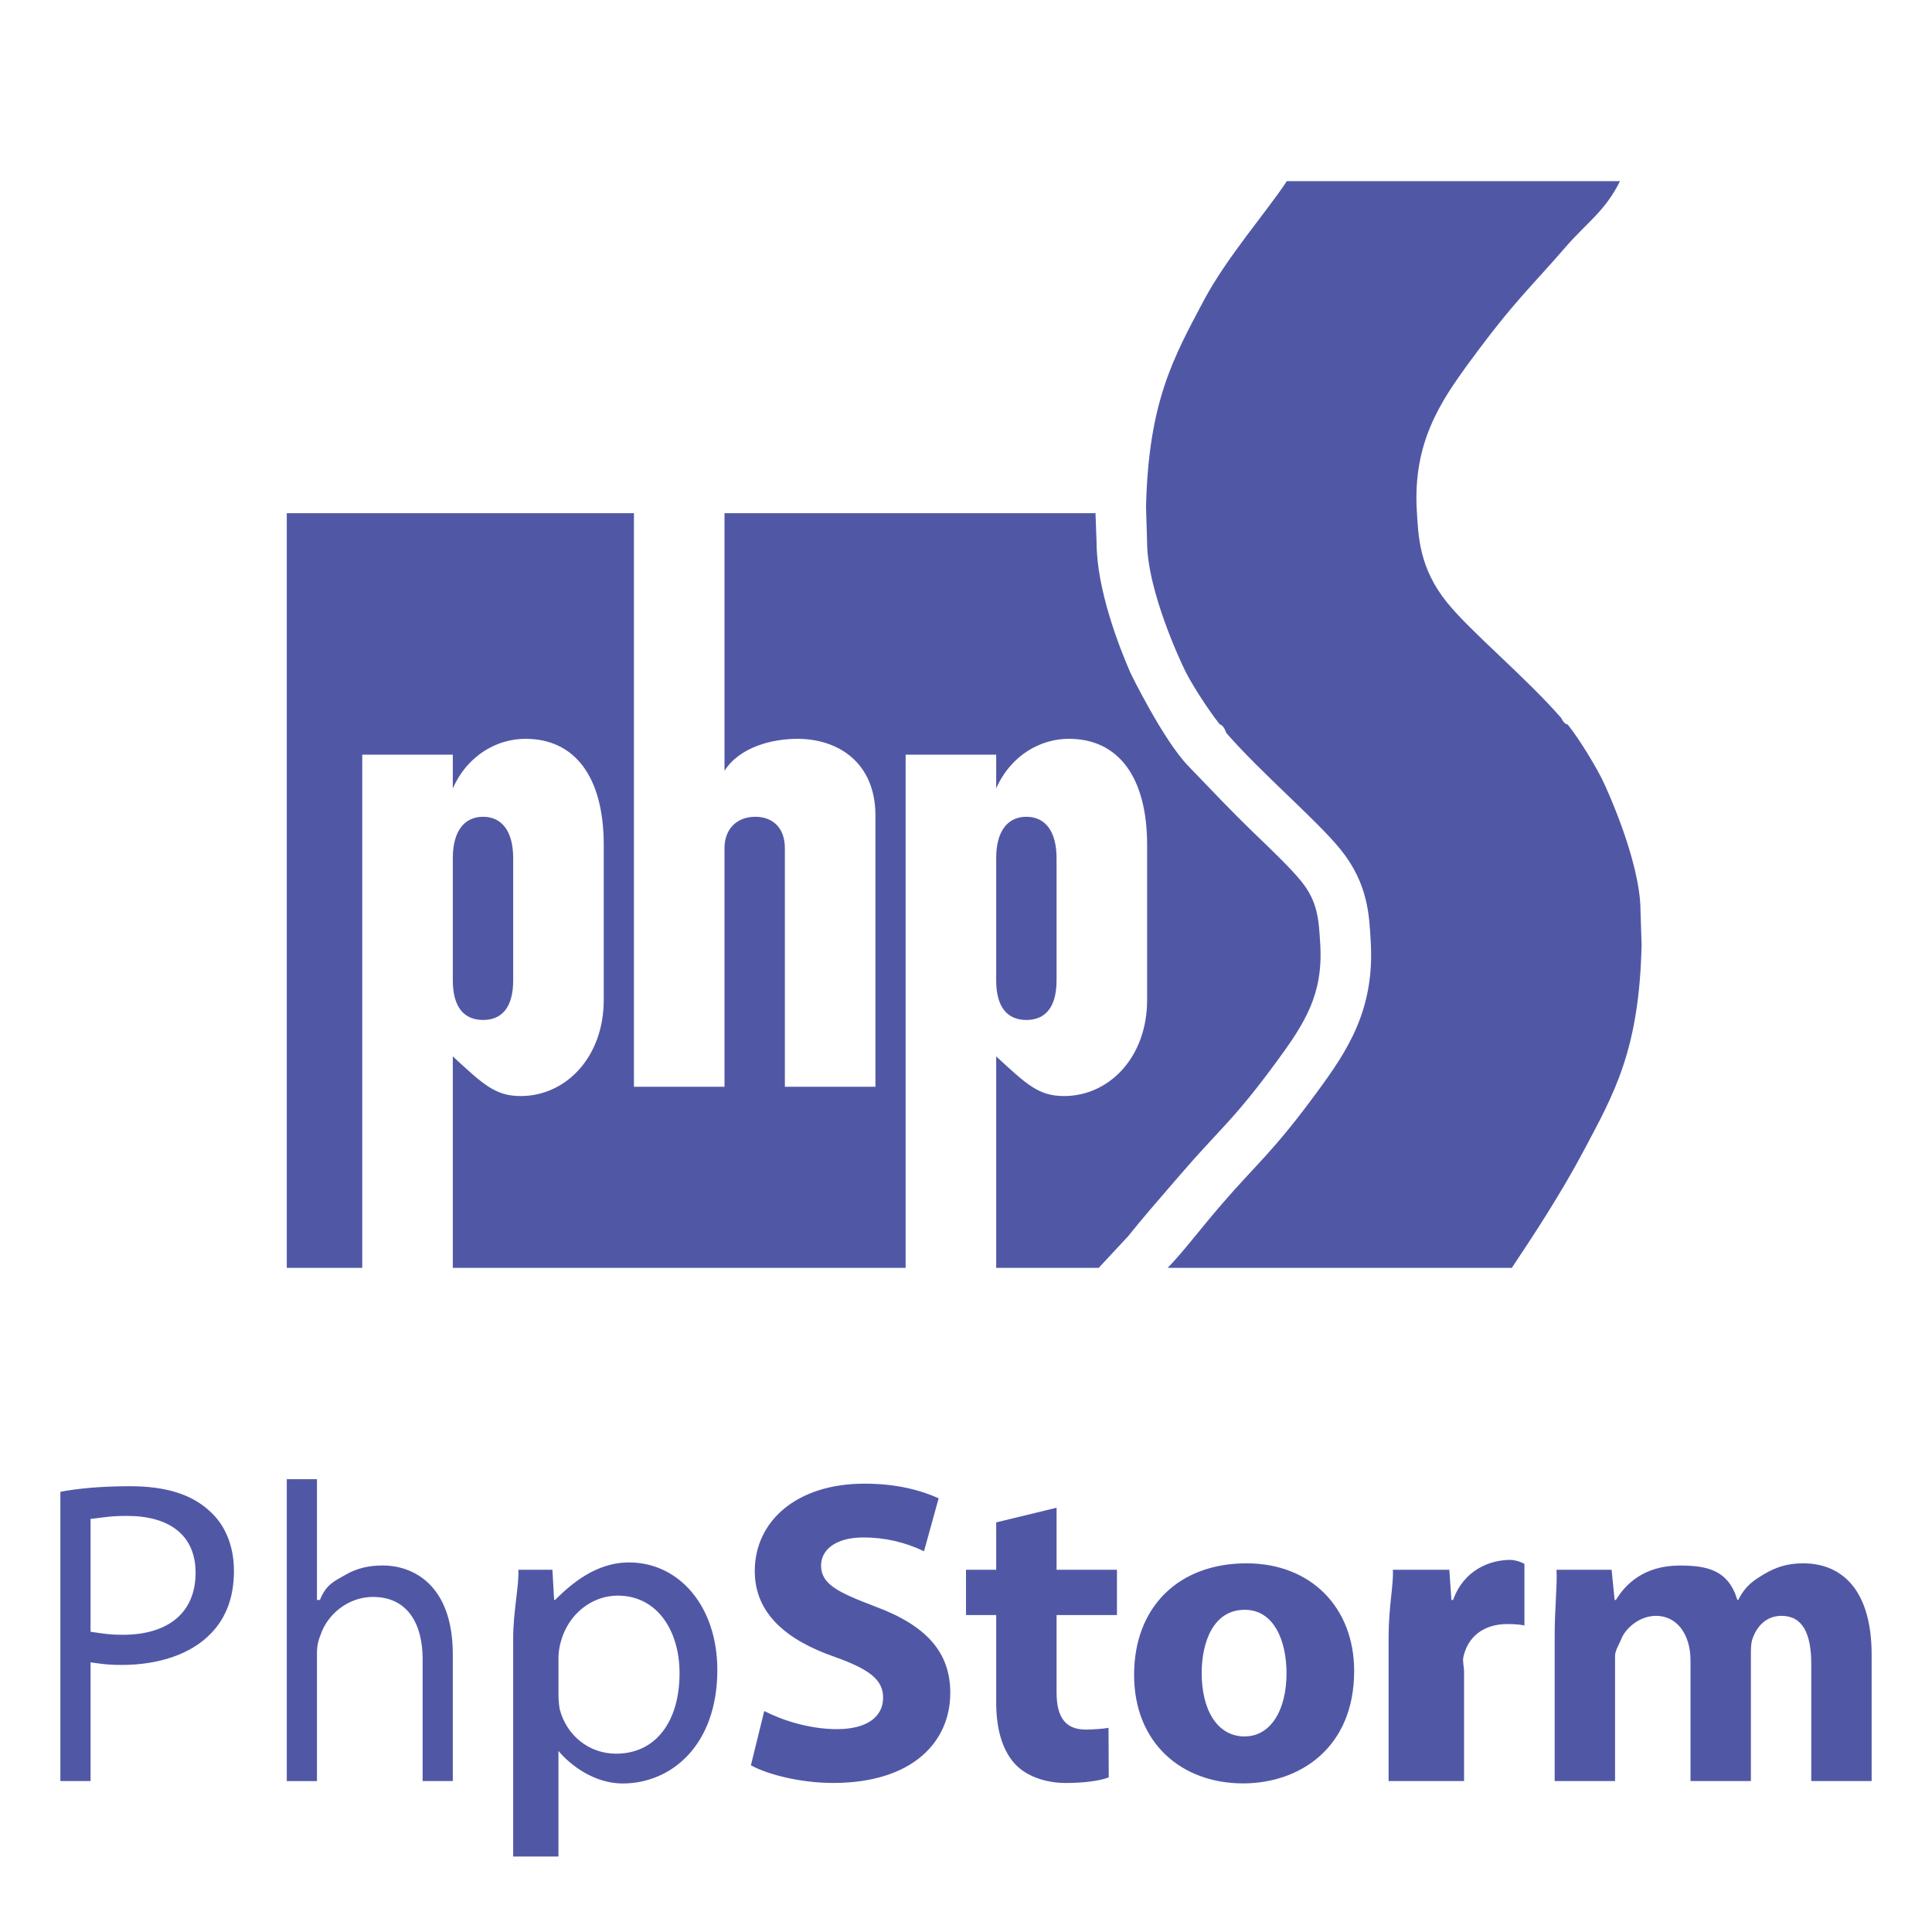
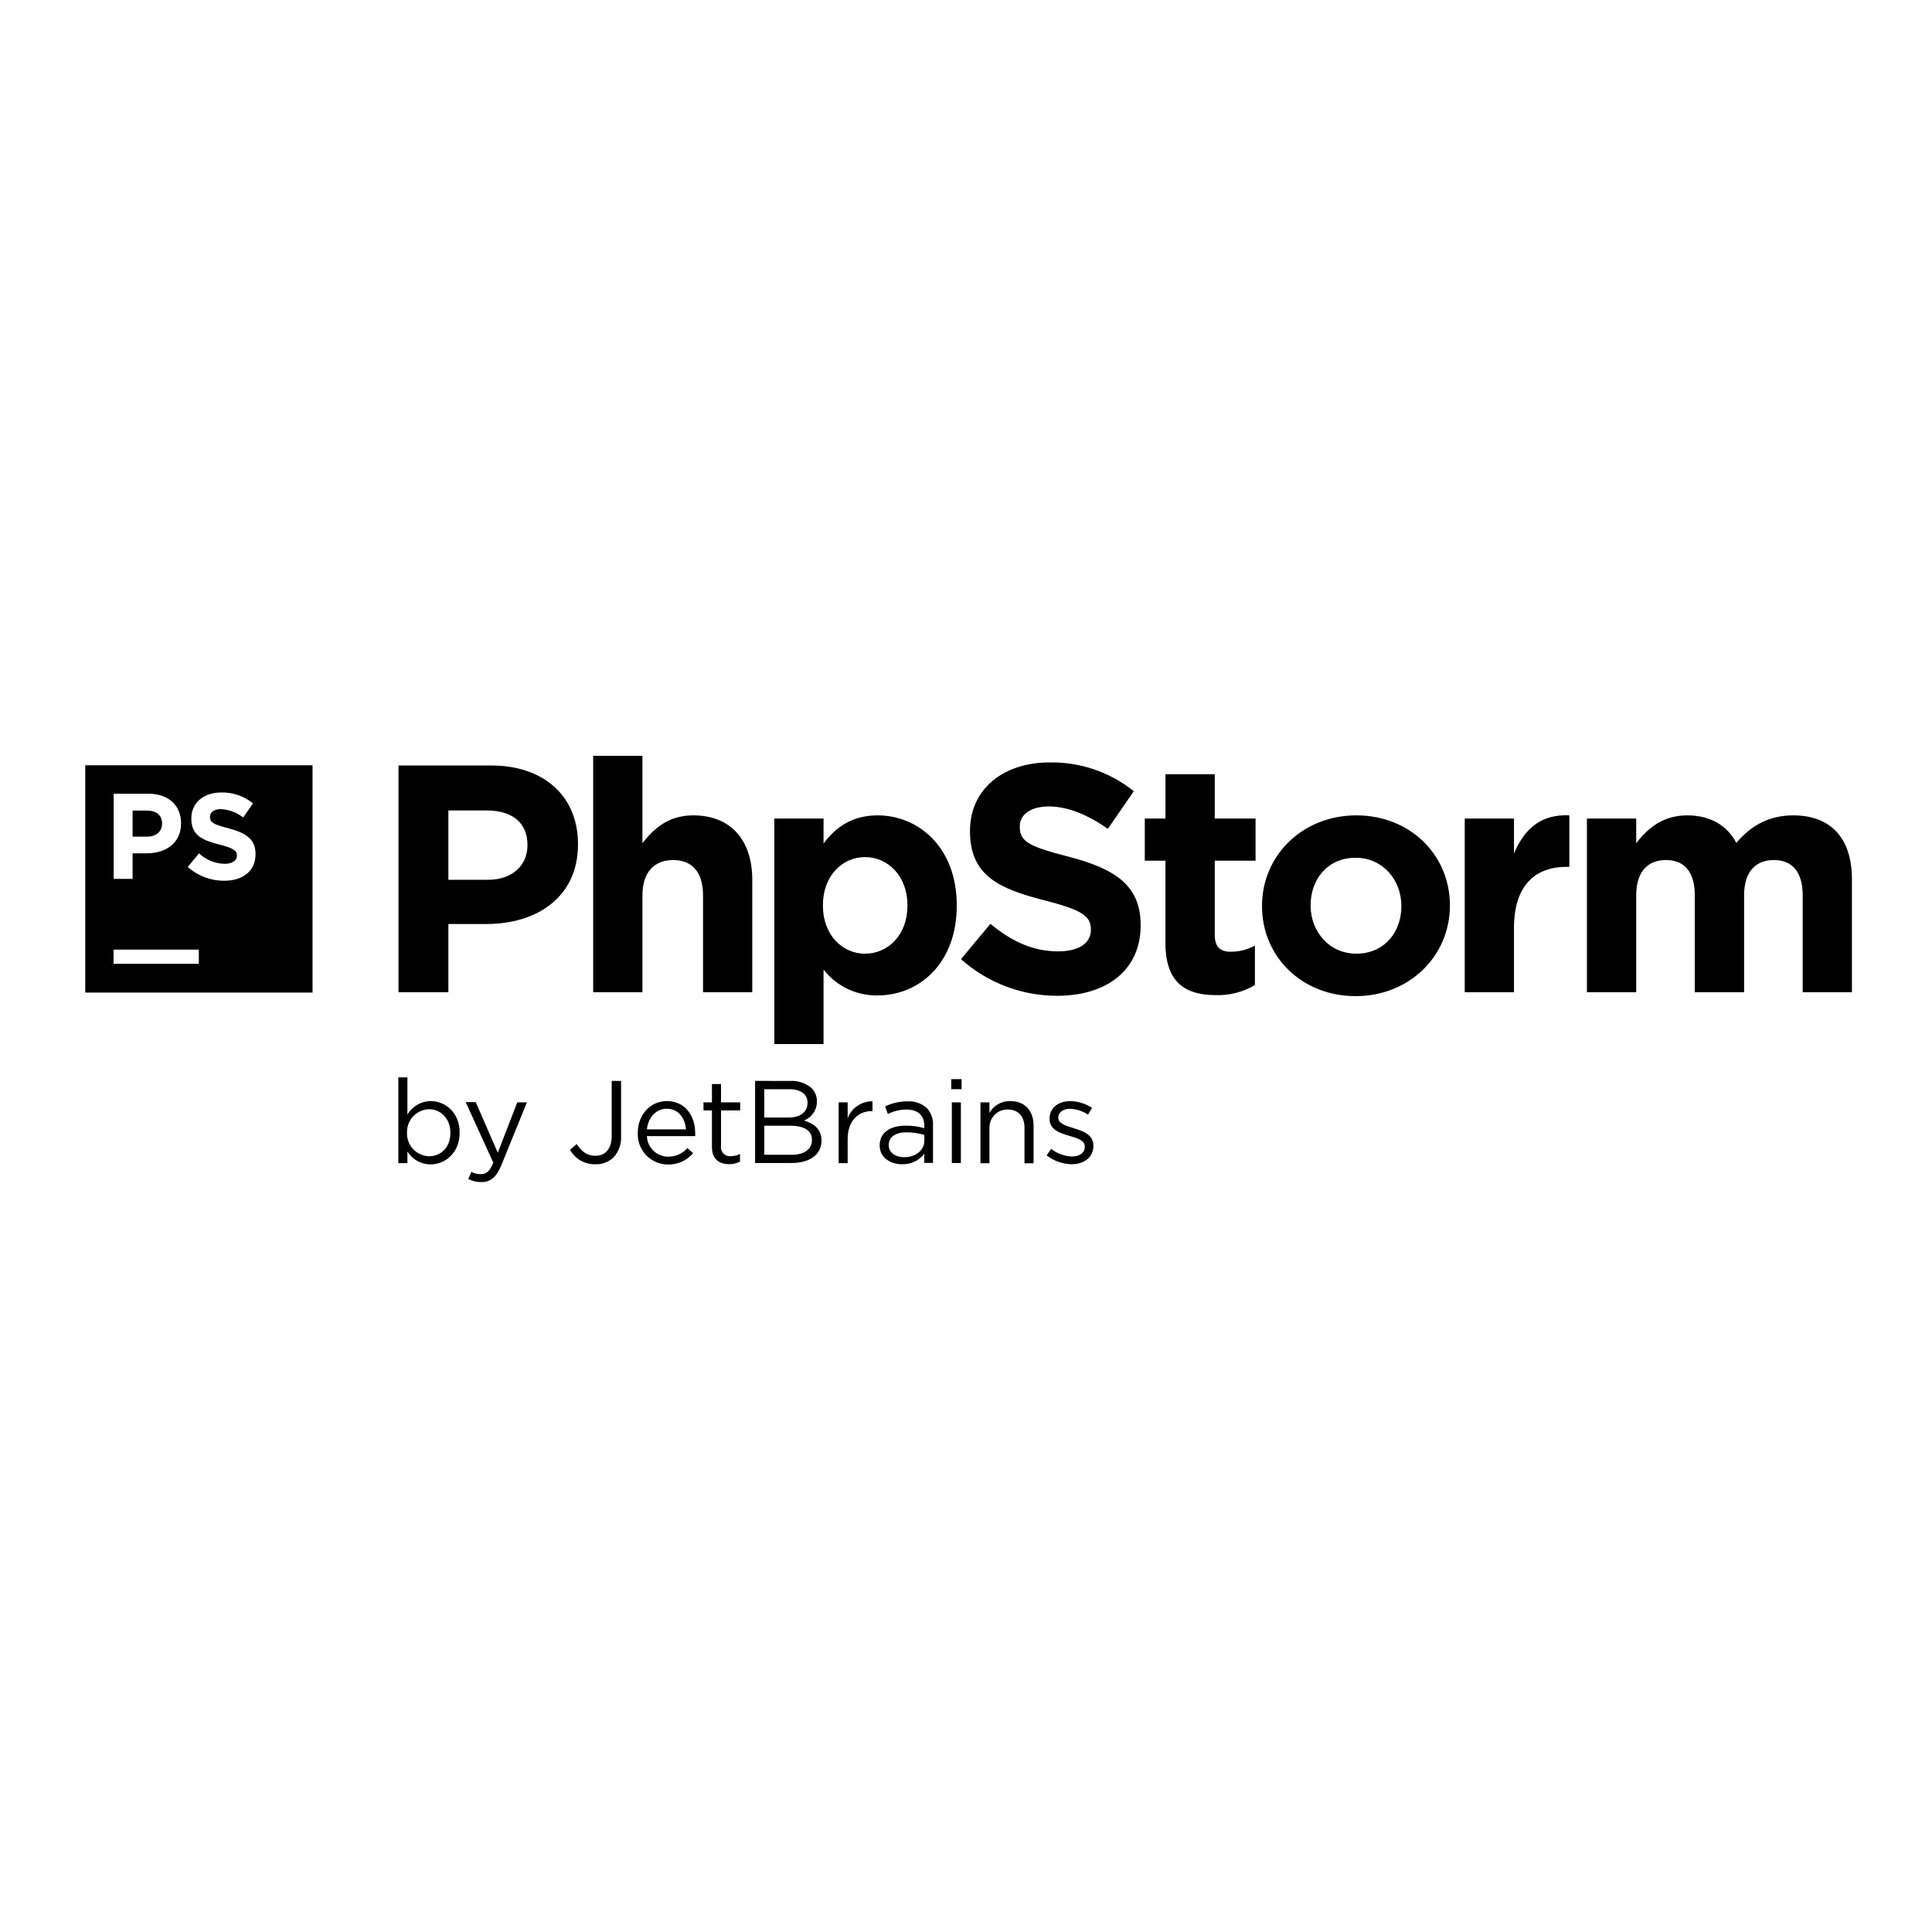
<svg xmlns="http://www.w3.org/2000/svg" viewBox="0 0 128 128">
-   <g fill="#5058A6">
-     <path d="M13.836 100.063c-1.14-1.026-2.778-1.598-5.23-1.598-2 0-3.606.172-4.606.372V118h2v-7.864c1 .143 1.335.17 2.078.17 2.425 0 4.605-.712 5.918-2.11.97-1 1.504-2.37 1.504-4.11 0-1.71-.608-3.11-1.664-4.023zm-5.7 8.246c-.828 0-1.136-.057-2.136-.2v-7.476c1-.114 1.335-.2 2.42-.2 2.74 0 4.538 1.227 4.538 3.766 0 2.655-1.827 4.11-4.823 4.11zm17.234-4.593c-.943 0-1.732.186-2.474.615-.77.43-1.302.67-1.7 1.67H21v-8h-2v20h2v-8.49c0-.486.096-.857.24-1.2.457-1.37 1.84-2.51 3.466-2.51 2.368 0 3.294 1.882 3.294 4.108V118h2v-8.378c0-4.765-2.776-5.906-4.63-5.906zm16.307-.2c-2.254 0-3.88 1.484-4.907 2.484h-.057l-.114-2h-2.256c.056 1-.344 2.77-.344 4.538V123h3v-7h-.003c.83 1 2.426 2.16 4.253 2.16 3.252 0 6.276-2.557 6.276-7.52 0-4.195-2.51-7.124-5.85-7.124zm-.857 12.67c-1.797 0-3.28-1.2-3.736-2.94A5.762 5.762 0 0137 112.22v-2.37c0-.342.056-.712.14-1.026.487-1.883 2.07-3.11 3.782-3.11 2.653 0 4.1 2.37 4.1 5.136 0 3.166-1.548 5.335-4.202 5.335zm17.145-9.759c-2.482-.942-3.567-1.484-3.567-2.71 0-1 .914-1.856 2.797-1.856a9.14 9.14 0 014.023.915l.97-3.51c-1.14-.513-2.74-.97-4.908-.97-4.537 0-7.275 2.51-7.275 5.792 0 2.796 2.082 4.565 5.278 5.678 2.312.827 3.225 1.512 3.225 2.71 0 1.257-1.056 2.084-3.053 2.084-1.854 0-3.652-.6-4.822-1.2l-.884 3.595c1.084.6 3.253 1.17 5.45 1.17 5.278 0 7.76-2.74 7.76-5.964 0-2.71-1.6-4.478-4.995-5.733zM70 99.893l-4 .97V104h-2v3h2v5.79c0 1.968.504 3.31 1.302 4.137.685.713 1.907 1.2 3.305 1.2 1.227 0 2.28-.144 2.85-.372l-.014-3.28c-.315.056-.966.113-1.507.113-1.312 0-1.935-.77-1.935-2.454V107h4v-3h-4v-4.107zm12.583 3.681c-4.48 0-7.446 2.88-7.446 7.39 0 4.508 3.138 7.19 7.22 7.19 3.736 0 7.36-2.34 7.36-7.447 0-4.195-2.853-7.133-7.134-7.133zm-.114 11.47c-1.855 0-2.854-1.8-2.854-4.195 0-2.056.77-4.196 2.853-4.196 1.97 0 2.767 2.112 2.767 4.195 0 2.51-1.084 4.193-2.768 4.193zM96.275 106h-.114l-.14-2H92.28c.057 1-.282 2.427-.282 4.48V118h5v-7.236c0-.343-.105-.685-.048-.97.284-1.34 1.325-2.197 2.922-2.197.485 0 1.125.057 1.125.114v-4.08c0-.056-.537-.284-.937-.284-1.34 0-3.073.654-3.788 2.654zm23.178-2.426c-1.028 0-1.803.257-2.573.714-.657.4-1.204.713-1.718 1.713h-.057c-.6-2-2.025-2.28-3.823-2.28-2.397 0-3.623 1.28-4.223 2.28h-.086l-.2-2h-3.65c.056 1-.122 2.6-.122 4.34V118h4v-8.292c0-.343.258-.742.4-1.084.256-.713 1.202-1.57 2.315-1.57 1.37 0 2.285 1.2 2.285 2.97V118h4v-8.32c0-.344-.005-.8.11-1.114.285-.827.917-1.512 1.916-1.512 1.4 0 1.974 1.17 1.974 3.195V118h4v-8.378c-.002-4.165-1.868-6.048-4.55-6.048zM34 64.947V56.86c0-1.79-.75-2.746-1.996-2.746-1.25 0-2.004.956-2.004 2.747v8.087c0 1.793.752 2.627 2.004 2.627 1.247 0 1.996-.833 1.996-2.627z" />
-     <path d="M78.456 77.53c.755-.874 1.387-1.553 1.992-2.207 1.206-1.297 2.247-2.417 4.145-5.007 1.866-2.54 3.073-4.448 2.878-7.733-.098-1.686-.167-2.846-1.266-4.204-.662-.818-1.89-2.004-3.193-3.255-1.408-1.36-2.63-2.653-4.29-4.378-1.665-1.73-3.812-6.135-3.812-6.135-.748-1.707-2.26-5.555-2.26-8.693l-.07-1.913c0-.088.007-.006.01-.006H48v17.07c1-1.58 3.16-2.12 4.83-2.12 2.71 0 5.17 1.58 5.17 5.082V72h-6V56.197c0-1.417-.87-2.083-1.956-2.083-1.215 0-2.044.79-2.044 2.083V72h-6V34H19v50h5V50h6v2.233c1-2.247 2.98-3.285 4.813-3.285 3.254 0 5.187 2.497 5.187 7.04v10.248c0 3.838-2.54 6.38-5.5 6.38-1.707 0-2.5-.79-4.5-2.626V84h30V50h6v2.233c1-2.247 2.98-3.285 4.812-3.285 3.254 0 5.188 2.497 5.188 7.04v10.248c0 3.838-2.54 6.38-5.503 6.38-1.705 0-2.497-.79-4.497-2.626V84h6.79l1.946-2.09c.87-1.09 1.896-2.278 3.11-3.68l.61-.7z" />
-     <path d="M70 64.947V56.86c0-1.79-.75-2.746-1.998-2.746-1.253 0-2.002.956-2.002 2.747v8.087c0 1.793.748 2.627 2.002 2.627 1.247 0 1.998-.833 1.998-2.627zm8.385-20.789c.372.87 1.63 2.842 2.436 3.842h-.018c.267 0 .44.56.44.56 2.38 2.723 5.98 5.757 7.568 7.714 1.858 2.297 1.906 4.44 2.003 6.11.273 4.522-1.56 7.247-3.518 9.918-2.957 4.034-4.025 4.78-6.3 7.42C79.54 81.4 78.346 83 77.36 84h22.8c1.34-2 3.24-4.887 4.77-7.77 2.012-3.795 3.67-6.643 3.83-13.623l-.072-2.252c0-3.33-2.38-8.38-2.38-8.38-.375-.87-1.634-2.975-2.445-3.975h.017c-.26 0-.44-.424-.44-.424-2.372-2.724-5.977-5.69-7.56-7.648-1.86-2.293-1.912-4.402-2.012-6.08-.27-4.52 1.56-7.228 3.518-9.9 2.96-4.03 4.027-4.904 6.303-7.54 1.454-1.683 2.654-2.408 3.64-4.408H85.257c-1.312 2-3.98 5.04-5.502 7.906-2.01 3.794-3.666 6.708-3.828 13.693l.07 2.295c0 3.33 2.387 8.263 2.387 8.263z" />
-   </g>
+   <path d="M39.3 50.074v15.664h3.263V59.32c0-1.547.792-2.34 2.039-2.34 1.246 0 1.976.793 1.976 2.34v6.418h3.262v-7.453c0-2.637-1.438-4.265-3.906-4.265-1.653 0-2.618.878-3.371 1.843v-5.789Zm30.235.438c-3.078 0-5.27 1.789-5.27 4.515v.043c0 2.98 1.97 3.82 4.981 4.594 2.524.64 3.027 1.07 3.027 1.91v.043c0 .88-.816 1.414-2.168 1.414-1.726 0-3.132-.707-4.488-1.824l-1.949 2.34a9.555 9.555 0 0 0 6.379 2.426c3.246 0 5.523-1.676 5.523-4.657v-.043c0-2.628-1.722-3.722-4.77-4.515-2.597-.668-3.237-.988-3.237-1.977v-.043c0-.73.667-1.308 1.93-1.308 1.265 0 2.577.558 3.905 1.48l1.72-2.492a8.693 8.693 0 0 0-5.583-1.906Zm-63.887.191v15.059h15.059V50.703Zm20.754.012v15.023h3.305v-4.52h2.512c3.37 0 6.074-1.792 6.074-5.269v-.043c0-3.07-2.168-5.191-5.754-5.191Zm50.813.578v2.937h-1.371v2.793h1.37v5.45c0 2.66 1.356 3.457 3.352 3.457a4.838 4.838 0 0 0 2.575-.664v-2.621a3.31 3.31 0 0 1-1.61.41c-.726 0-1.05-.364-1.05-1.117v-4.915h2.703V54.23H80.48v-2.937Zm-62.559 1.21a3.248 3.248 0 0 1 2.106.72l-.649.937a2.657 2.657 0 0 0-1.472-.555c-.477 0-.73.22-.73.5v.02c0 .371.253.5 1.222.75 1.152.305 1.797.715 1.797 1.703v.016c0 1.125-.856 1.758-2.078 1.758a3.596 3.596 0 0 1-2.403-.907v-.023l.735-.883c.46.43 1.062.672 1.691.691.504 0 .82-.203.82-.535v-.015c0-.317-.199-.477-1.144-.723-1.14-.289-1.875-.605-1.875-1.73v-.016c0-1.027.824-1.707 1.98-1.707Zm-7.125.083H9.84c1.344 0 2.156.797 2.156 1.95v.015c0 1.304-1.004 1.984-2.277 1.984h-.934v1.692H7.531Zm22.176 1.11h2.555c1.652 0 2.683.796 2.683 2.277v.043c0 1.285-.968 2.273-2.617 2.273h-2.621Zm-20.922.007v1.727h.969c.617 0 .984-.371.984-.856v-.011c0-.56-.386-.86-1.004-.86Zm94.836.313c-1.71.047-2.691 1.047-3.316 2.535v-2.32h-3.262v11.507h3.262v-4.25c0-2.75 1.328-4.058 3.496-4.058h.172v-3.41a3.544 3.544 0 0 0-.352-.004Zm-45.473.004c-1.695 0-2.789.792-3.586 1.867V54.23h-3.261v14.942h3.261v-4.938a4.423 4.423 0 0 0 3.586 1.715c2.727 0 5.239-2.101 5.239-5.941v-.043c0-3.844-2.555-5.945-5.239-5.945Zm31.711 0c-3.586 0-6.246 2.683-6.246 5.988v.043c0 3.304 2.617 5.945 6.203 5.945 3.582 0 6.243-2.683 6.243-5.988v-.043c0-3.305-2.618-5.945-6.2-5.945Zm21.934 0c-1.652 0-2.64.878-3.39 1.843V54.23h-3.266v11.508h3.265V59.32c0-1.547.75-2.34 1.973-2.34 1.227 0 1.91.793 1.91 2.34v6.418h3.266V59.32c0-1.547.75-2.34 1.972-2.34 1.223 0 1.91.793 1.91 2.34v6.418h3.262v-7.492c0-2.77-1.46-4.226-3.882-4.226-1.567 0-2.774.64-3.778 1.824-.601-1.16-1.734-1.824-3.242-1.824Zm-54.48 2.765c1.523 0 2.808 1.266 2.808 3.18v.043c0 1.93-1.285 3.176-2.809 3.176-1.523 0-2.792-1.266-2.792-3.176v-.043c0-1.922 1.27-3.18 2.792-3.18Zm32.503.043c1.801 0 3.028 1.48 3.028 3.18v.043c0 1.691-1.117 3.133-2.985 3.133-1.804 0-3.027-1.485-3.027-3.176v-.043c0-1.695 1.117-3.137 2.984-3.137ZM7.523 62.914h5.649v.941H7.523Zm18.868 8.465v5.68h.601v-.77c.328.531.914.856 1.54.856.972 0 1.921-.778 1.921-2.094v-.016c0-1.332-.957-2.086-1.922-2.086a1.797 1.797 0 0 0-1.539.899v-2.47Zm36.632.117v.664h.684v-.664Zm-22.496.117v3.653c0 .863-.449 1.308-1.066 1.308-.578 0-.918-.277-1.254-.777l-.441.379c.336.61.988.98 1.683.96.442.016.875-.148 1.196-.452a1.95 1.95 0 0 0 .503-1.43v-3.64Zm9.5 0v5.438h2.422c1.192 0 1.977-.551 1.977-1.485v-.015c0-.75-.524-1.121-1.168-1.317.523-.191.87-.695.863-1.254v-.015a1.209 1.209 0 0 0-.348-.871 2 2 0 0 0-1.425-.48Zm-2.859.207v1.215h-.559v.531h.559v2.426c0 .817.492 1.137 1.137 1.137.254.004.5-.055.722-.172v-.5c-.18.09-.379.14-.582.14a.591.591 0 0 1-.504-.167.575.575 0 0 1-.171-.504v-2.36h1.273v-.53H47.77V71.82Zm3.469.344h1.656c.781 0 1.207.348 1.207.887v.015c0 .641-.516.973-1.254.973h-1.61Zm-6.453.785c-1.118 0-1.93.934-1.93 2.094v.016a2.014 2.014 0 0 0 .555 1.476c.379.395.902.617 1.453.617a2.09 2.09 0 0 0 1.656-.754l-.375-.335a1.66 1.66 0 0 1-1.266.57 1.41 1.41 0 0 1-1.418-1.363h3.2a1.629 1.629 0 0 0 0-.196c0-1.176-.688-2.125-1.875-2.125Zm22.75 0a1.534 1.534 0 0 0-1.38.785v-.699h-.597v4.031h.598v-2.304c-.02-.328.101-.653.332-.89.226-.24.547-.372.875-.364.71 0 1.113.46 1.113 1.215v2.347h.602v-2.507c0-.961-.57-1.614-1.543-1.614Zm3.972.004c-.793 0-1.37.457-1.37 1.152v.016c0 .738.702.957 1.331 1.137.528.148 1.004.3 1.004.707v.015c0 .387-.348.641-.832.641a2.376 2.376 0 0 1-1.394-.504l-.301.426a2.743 2.743 0 0 0 1.664.59c.8 0 1.433-.453 1.433-1.207v-.024c0-.722-.671-.965-1.293-1.152-.53-.164-1.035-.313-1.035-.691v-.016c0-.332.301-.582.778-.582.425.016.84.148 1.191.387l.27-.45a2.714 2.714 0 0 0-1.446-.445Zm-13.101.012a1.734 1.734 0 0 0-1.645 1.121v-1.05h-.597v4.023h.597v-1.606c0-1.21.719-1.84 1.594-1.84h.05Zm2.297.004a3.258 3.258 0 0 0-1.461.336l.18.5c.378-.188.796-.29 1.218-.297.758 0 1.2.375 1.2 1.097v.141A4.268 4.268 0 0 0 60 74.578c-1.016 0-1.719.45-1.719 1.297v.016c0 .828.754 1.254 1.504 1.242a1.764 1.764 0 0 0 1.453-.695v.609h.575v-2.461a1.575 1.575 0 0 0-.41-1.176 1.761 1.761 0 0 0-1.301-.441Zm-29.247.05 1.829 4.016c-.239.567-.465.754-.825.754a1.216 1.216 0 0 1-.629-.148l-.203.472c.262.137.559.207.856.203.605 0 .996-.3 1.34-1.136l1.687-4.145h-.64l-1.29 3.34-1.46-3.355Zm32.207.016v4.016h.598v-4.016Zm-18.894.422c.8 0 1.219.637 1.281 1.367h-2.59c.078-.785.61-1.367 1.309-1.367Zm-15.746.031c.762 0 1.418.606 1.418 1.555v.016c0 .972-.64 1.546-1.418 1.546a1.506 1.506 0 0 1-1.457-1.555v-.015a1.507 1.507 0 0 1 1.457-1.547Zm22.215 1.094h1.718c.95 0 1.446.34 1.438.934v.015c0 .61-.516.977-1.34.977h-1.816Zm9.422.438c.398 0 .796.058 1.18.171v.391c0 .637-.598 1.098-1.356 1.086-.535 0-1.004-.297-1.004-.8v-.013c0-.507.426-.835 1.18-.835Zm0 0" />
</svg>
